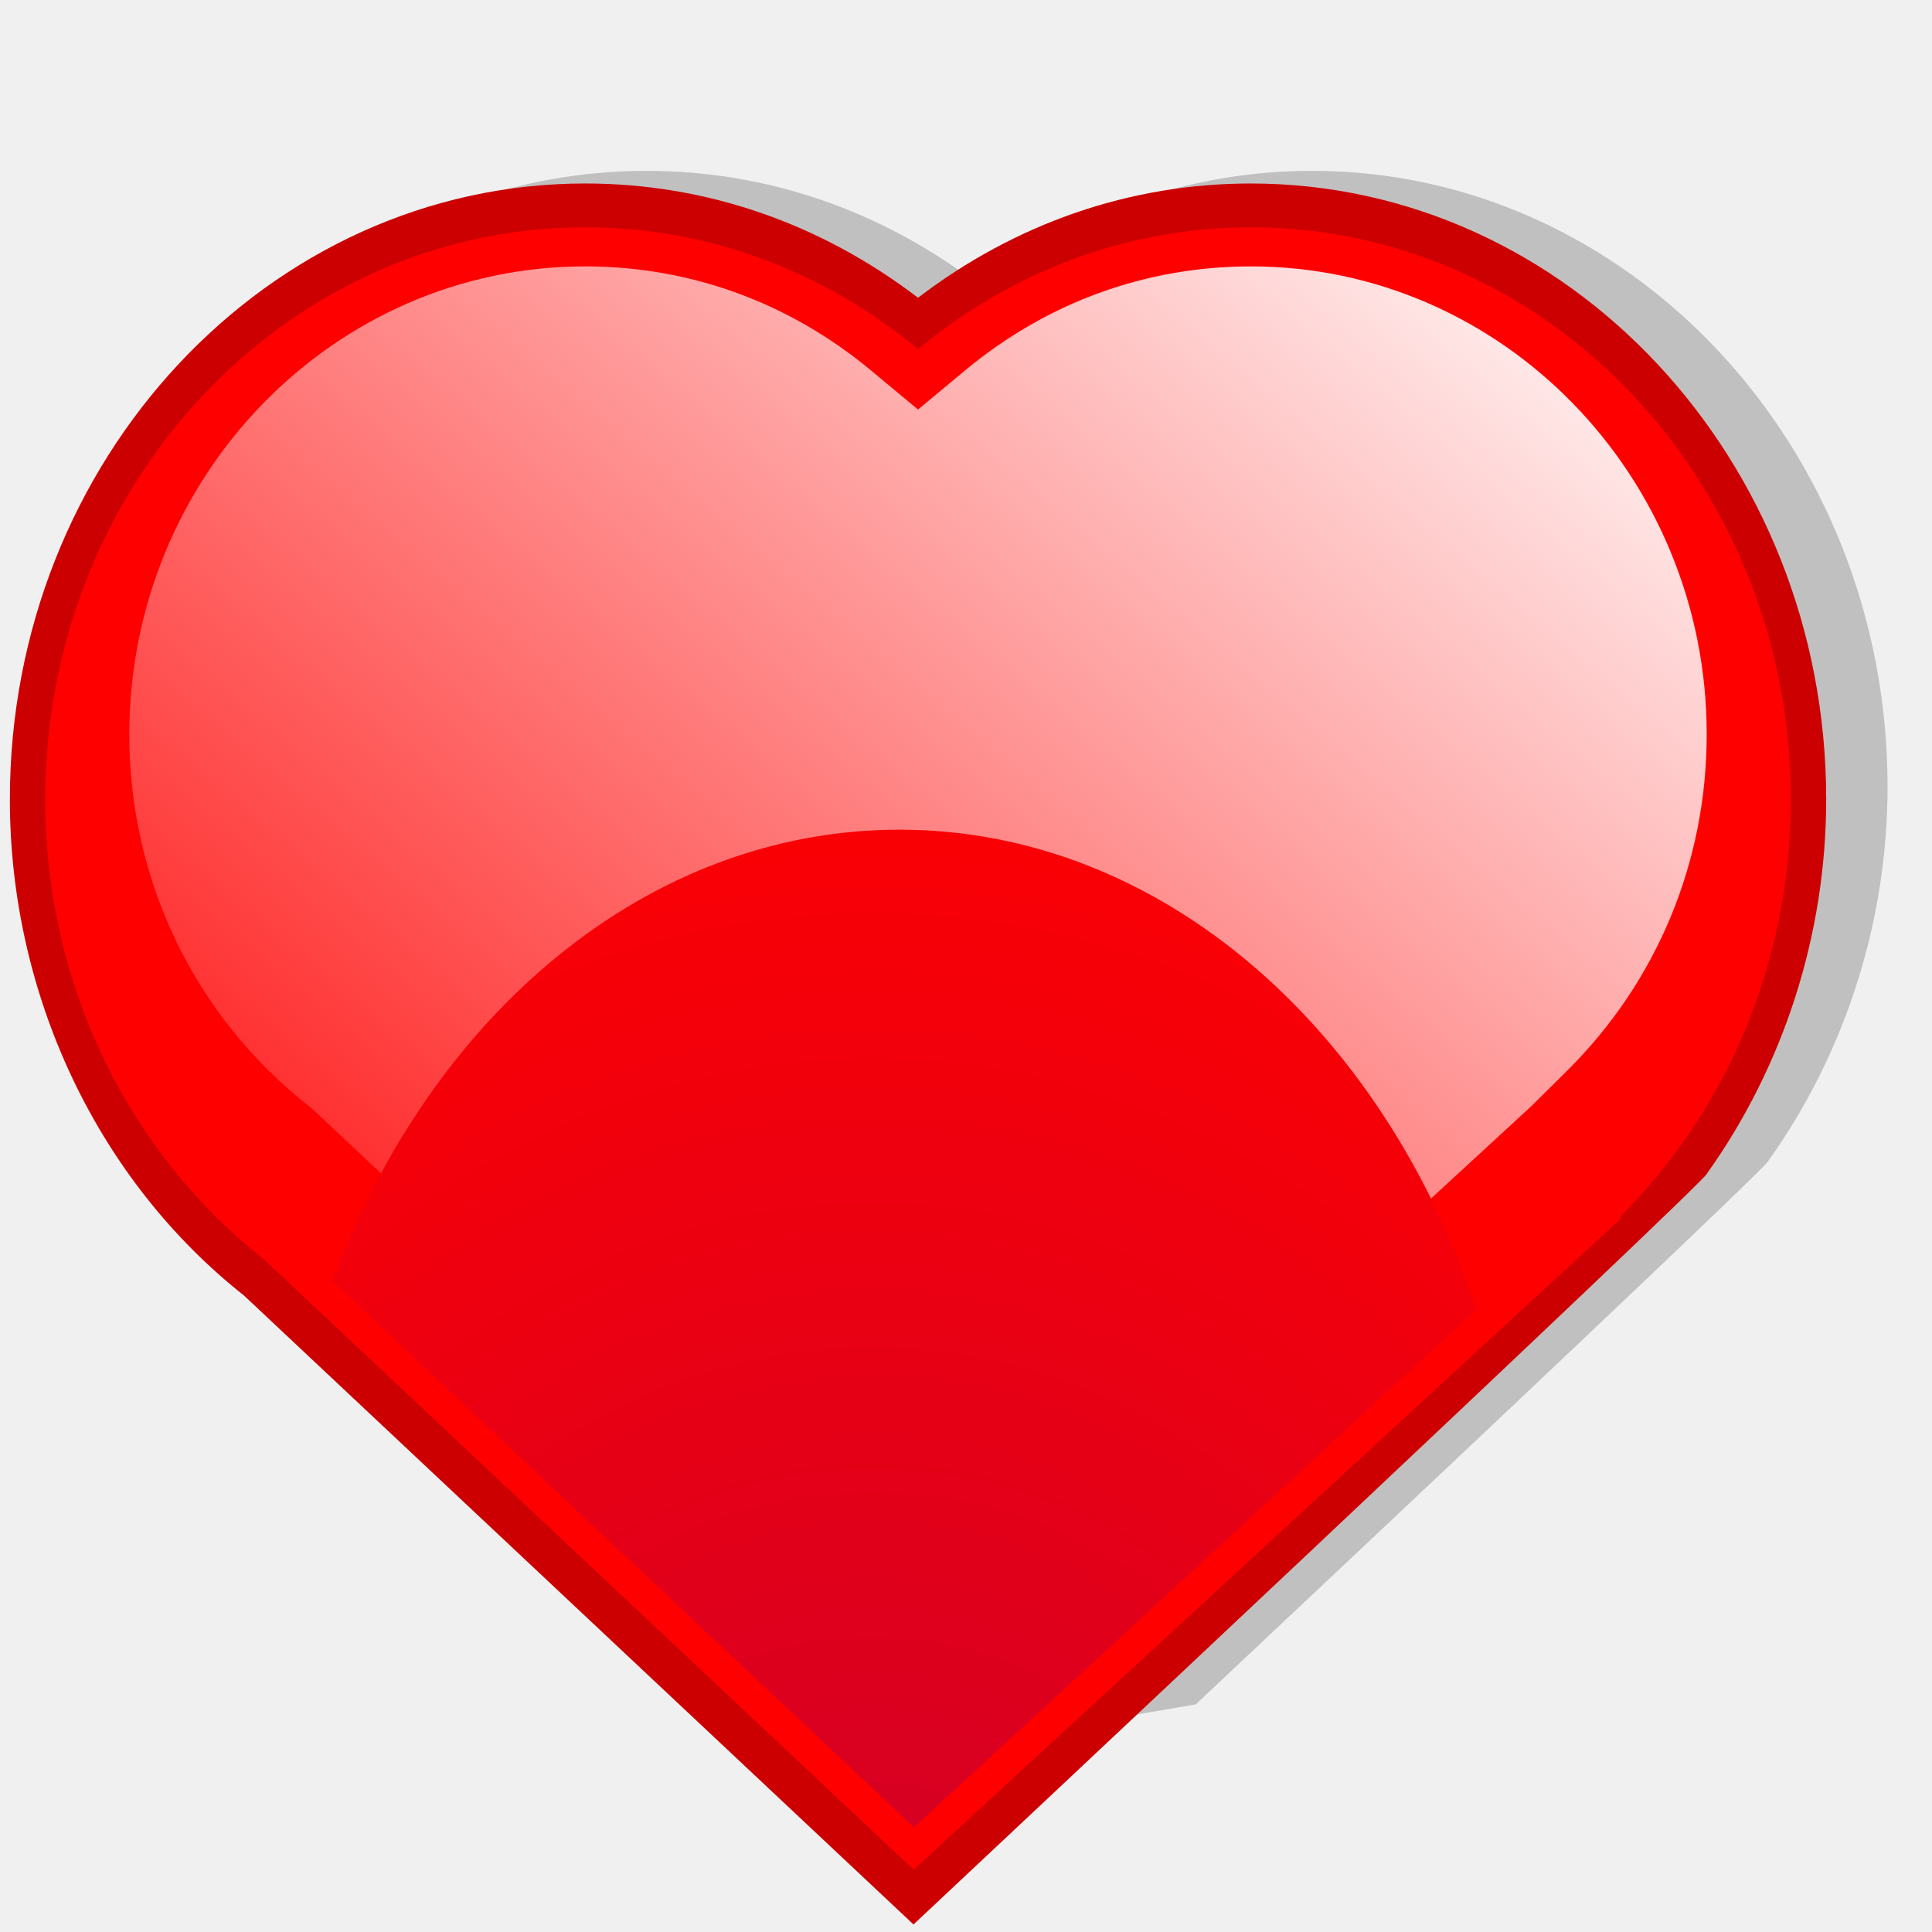
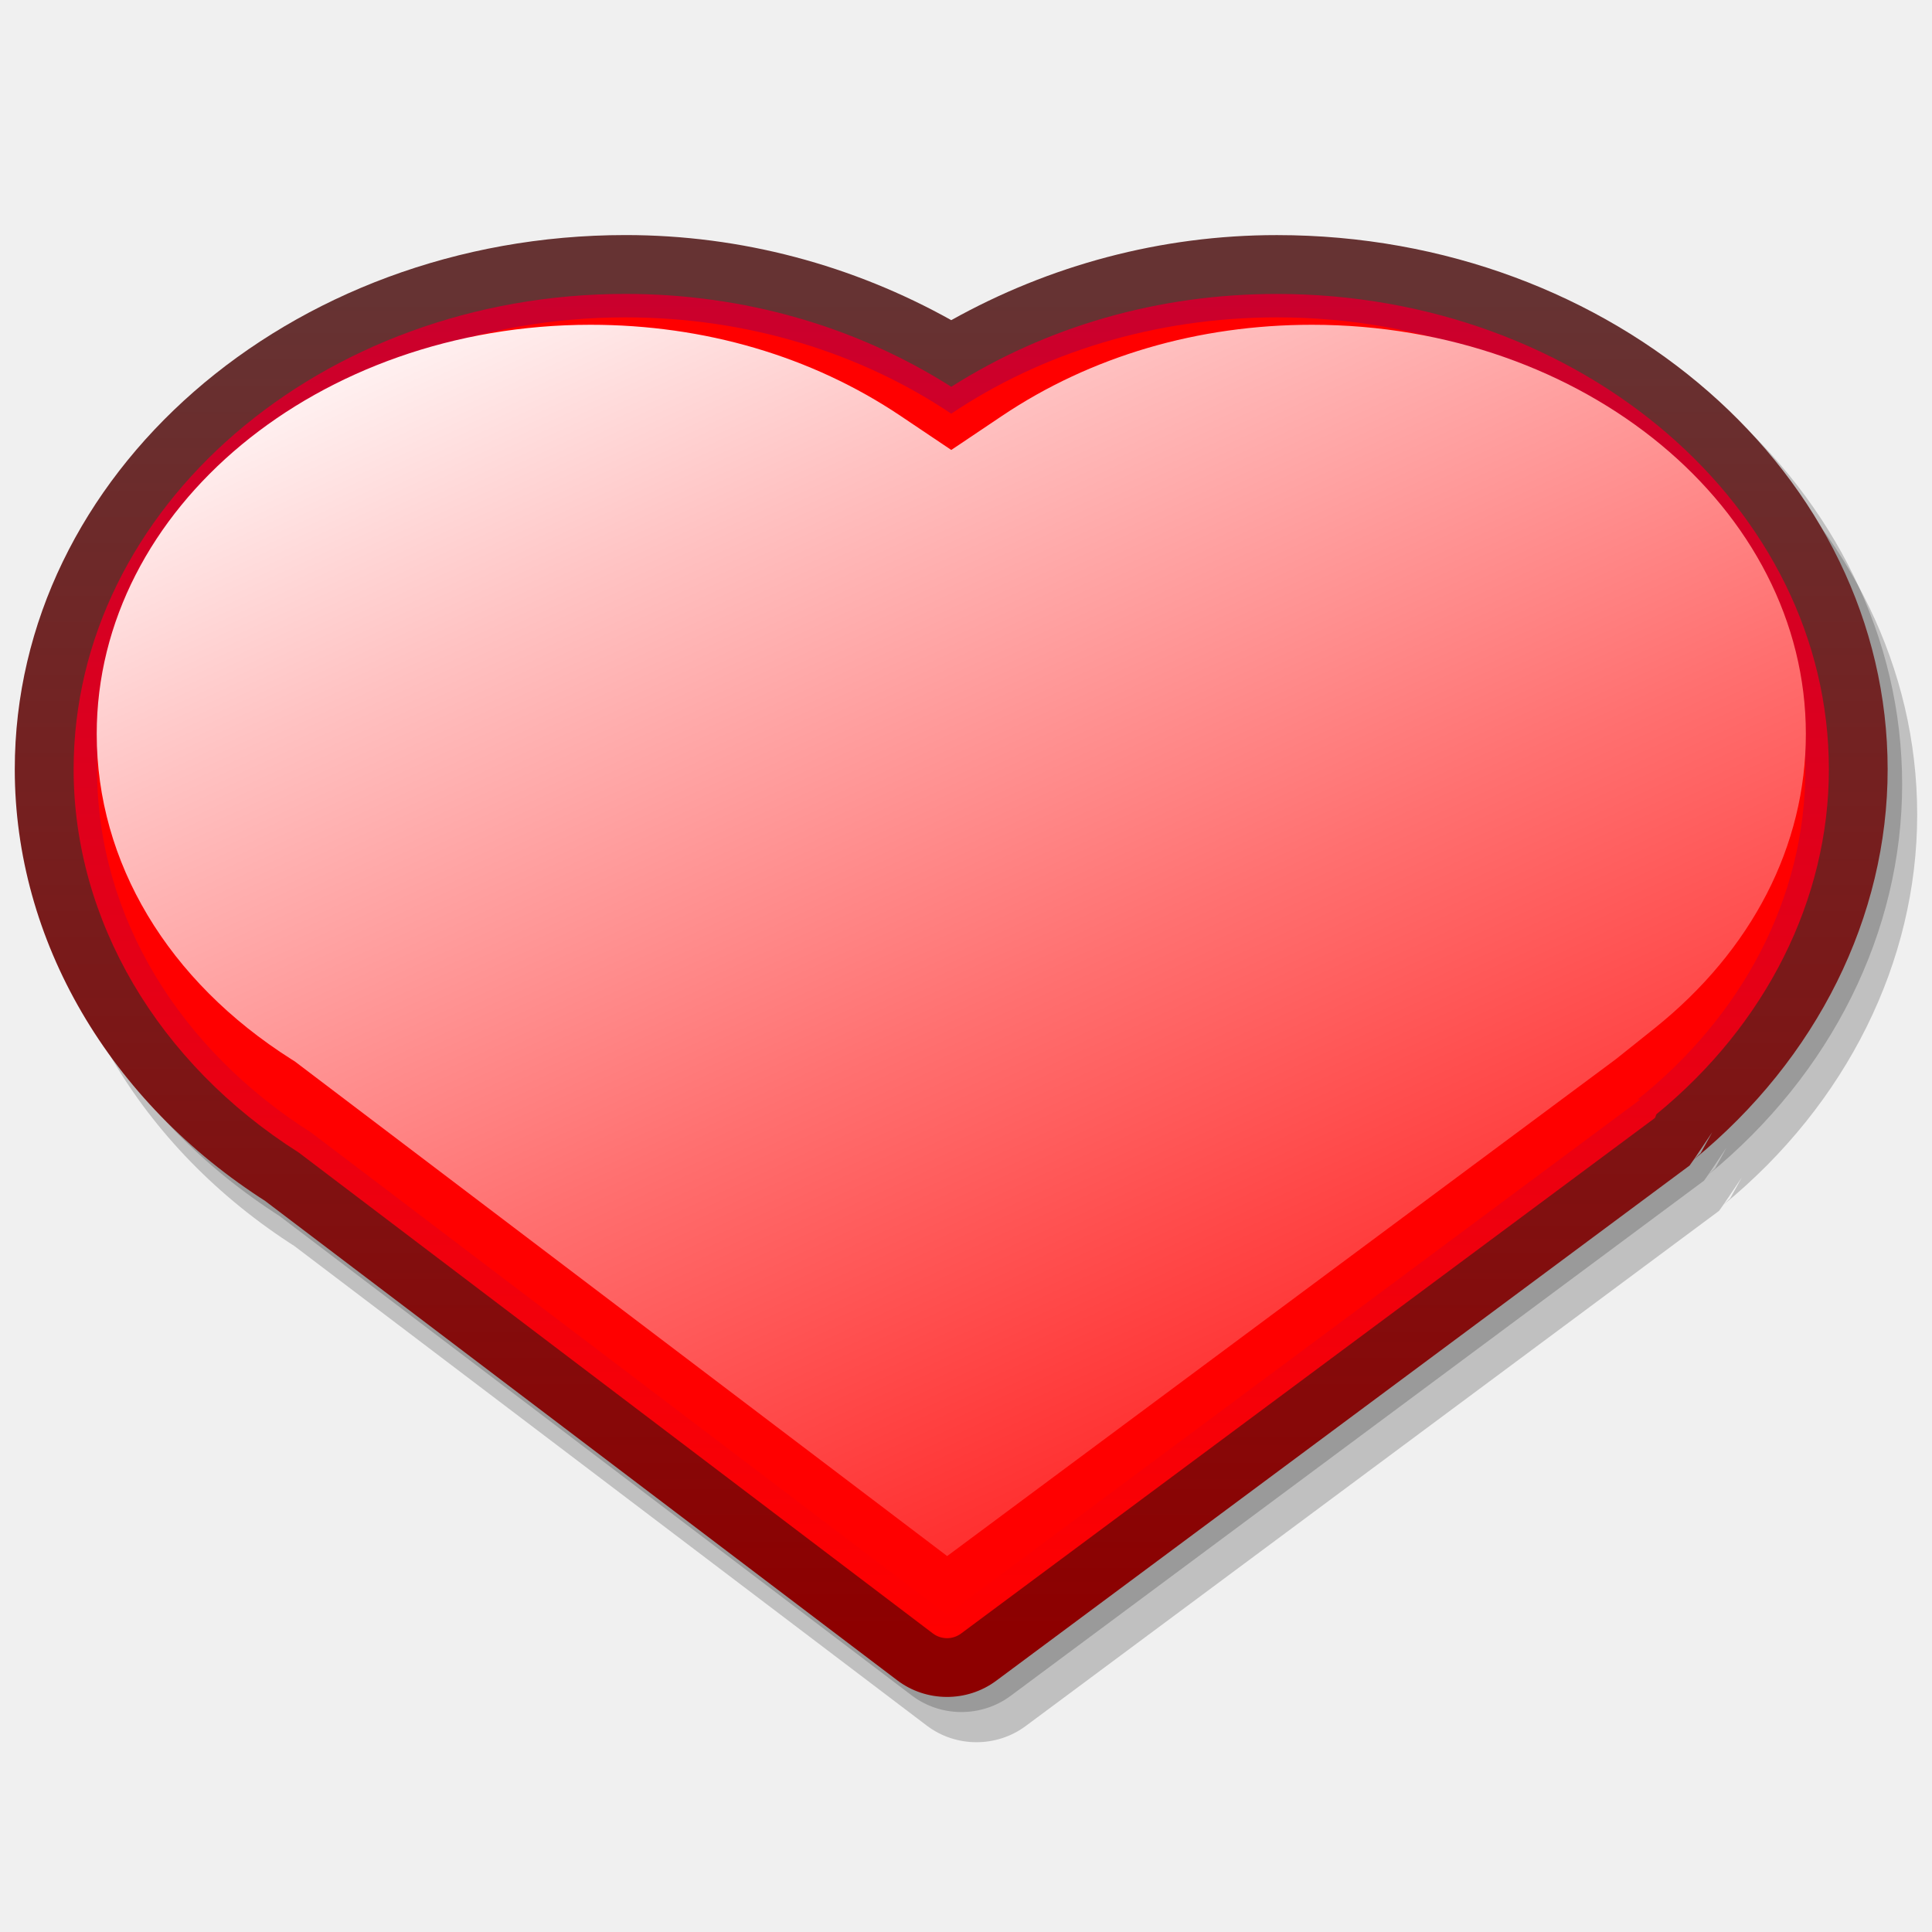
- <svg xmlns="http://www.w3.org/2000/svg" width="48pt" height="48pt" viewBox="0 0 256 256" overflow="visible" enable-background="new 0 0 256 256" xml:space="preserve" id="svg153">
-   <defs id="defs272">
-     <linearGradient id="XMLID_1_" gradientUnits="userSpaceOnUse" x1="177.991" y1="163.775" x2="177.991" y2="222.46">
-       <stop offset="0" style="stop-color:#3399FF" id="stop158" />
-       <stop offset="1" style="stop-color:#3399FF" id="stop159" />
+ <svg xmlns="http://www.w3.org/2000/svg" width="48pt" height="48pt" viewBox="0 0 48 48" style="overflow:visible;enable-background:new 0 0 48 48" xml:space="preserve" id="svg548">
+   <defs id="defs581" />
+   <g id="Layer_1">
+     <path style="opacity:0.2;" d="M24.366,9.079c-2.441-1.363-5.209-2.114-8.093-2.114C7.906,6.965,1.1,12.919,1.1,20.239     c0,4.244,2.344,8.265,6.271,10.755l-0.101-0.07l15.754,11.947c0.72,0.547,1.73,0.552,2.456,0.014l17.23-12.802     c0.02-0.015,0.564-0.829,0.564-0.829l-0.287,0.518l-0.17,0.163c3.06-2.504,4.815-6.039,4.815-9.695     c0-7.32-6.808-13.274-15.174-13.274C29.576,6.965,26.809,7.716,24.366,9.079z" id="path551" />
+     <path style="opacity:0.2;" d="M23.991,8.329c-2.441-1.363-5.209-2.114-8.093-2.114c-8.367,0-15.173,5.955-15.173,13.274     c0,4.244,2.344,8.265,6.271,10.755l-0.101-0.07L22.65,42.121c0.719,0.547,1.73,0.552,2.456,0.014l17.23-12.802     c0.02-0.015,0.564-0.829,0.564-0.829l-0.287,0.518l-0.17,0.163c3.06-2.504,4.815-6.039,4.815-9.695     c0-7.32-6.808-13.274-15.174-13.274C29.201,6.215,26.434,6.966,23.991,8.329z" id="path552" />
+     <linearGradient id="XMLID_4_" gradientUnits="userSpaceOnUse" x1="23.633" y1="7.304" x2="23.633" y2="40.588">
+       <stop offset="0" style="stop-color:#663333" id="stop554" />
+       <stop offset="1" style="stop-color:#8D0000" id="stop555" />
    </linearGradient>
-     <linearGradient id="XMLID_2_" gradientUnits="userSpaceOnUse" x1="230.527" y1="134.935" x2="194.53" y2="161.933">
-       <stop offset="0" style="stop-color:#3399FF" id="stop165" />
-       <stop offset="1" style="stop-color:#000000" id="stop166" />
+     <path style="fill:url(#XMLID_4_);" d="M23.634,7.954C21.192,6.591,18.425,5.84,15.54,5.84c-8.367,0-15.173,5.955-15.173,13.274     c0,4.244,2.345,8.265,6.271,10.755l-0.101-0.07l15.754,11.947c0.72,0.547,1.73,0.552,2.456,0.014l17.23-12.802     c0.019-0.015,0.564-0.829,0.564-0.829c-0.001,0-0.288,0.518-0.288,0.518l-0.17,0.163c3.061-2.504,4.815-6.039,4.815-9.695     c0-7.32-6.807-13.274-15.173-13.274C28.843,5.84,26.076,6.591,23.634,7.954z" id="path559" />
+     <linearGradient id="XMLID_5_" gradientUnits="userSpaceOnUse" x1="23.633" y1="7.302" x2="23.633" y2="40.701">
+       <stop offset="0" style="stop-color:#CA002D" id="stop561" />
+       <stop offset="1" style="stop-color:#FF0000" id="stop562" />
    </linearGradient>
-     <linearGradient id="XMLID_3_" gradientUnits="userSpaceOnUse" x1="48.045" y1="34.686" x2="198.232" y2="34.686" gradientTransform="matrix(0.9573 0.289 -0.289 0.9573 49.2305 38.3018)">
-       <stop offset="0" style="stop-color:#A7ABAC" id="stop172" />
-       <stop offset="1" style="stop-color:#85898A" id="stop173" />
+     <path style="fill:url(#XMLID_5_);" d="M23.634,9.609c-2.363-1.497-5.146-2.307-8.094-2.307c-7.561,0-13.711,5.298-13.711,11.812     c0,3.741,2.09,7.3,5.592,9.52l15.754,11.947c0.207,0.157,0.493,0.159,0.702,0.004l17.228-12.801     c0.035-0.026,0.026-0.075,0.054-0.106c2.718-2.225,4.279-5.335,4.279-8.563c0-6.514-6.15-11.812-13.711-11.812     C28.779,7.302,25.997,8.112,23.634,9.609z" id="path566" />
+     <path style="fill:#FF0000;" d="M44.854,19.114c0-6.202-5.876-11.229-13.127-11.229c-3.055,0-5.863,0.895-8.094,2.393     c-2.231-1.498-5.039-2.393-8.094-2.393c-7.25,0-13.127,5.026-13.127,11.229c0,3.699,2.093,6.98,5.321,9.026l15.795,11.976     l17.229-12.802h-0.068C43.251,25.266,44.854,22.351,44.854,19.114z" id="path567" />
+     <linearGradient id="XMLID_6_" gradientUnits="userSpaceOnUse" x1="16.69" y1="3.147" x2="36.302" y2="45.774">
+       <stop offset="0" style="stop-color:#FFFFFF" id="stop569" />
+       <stop offset="0.203" style="stop-color:#FFC2C2" id="stop570" />
+       <stop offset="0.494" style="stop-color:#FF7070" id="stop571" />
+       <stop offset="0.733" style="stop-color:#FF3333" id="stop572" />
+       <stop offset="0.908" style="stop-color:#FF0E0E" id="stop573" />
+       <stop offset="1" style="stop-color:#FF0000" id="stop574" />
    </linearGradient>
-     <linearGradient id="XMLID_4_" gradientUnits="userSpaceOnUse" x1="92.03" y1="3.578" x2="261.52" y2="173.068" gradientTransform="matrix(0.9573 0.289 -0.289 0.9573 49.2305 38.3018)">
-       <stop offset="0" style="stop-color:#FFFFFF" id="stop180" />
-       <stop offset="1" style="stop-color:#99CCFF" id="stop181" />
-     </linearGradient>
-     <linearGradient id="XMLID_5_" gradientUnits="userSpaceOnUse" x1="0.963" y1="77.164" x2="234.961" y2="239.162">
-       <stop offset="0" style="stop-color:#0066CC" id="stop188" />
-       <stop offset="1" style="stop-color:#003399" id="stop189" />
-     </linearGradient>
-     <linearGradient id="XMLID_6_" gradientUnits="userSpaceOnUse" x1="108.474" y1="122.947" x2="108.474" y2="221.935" gradientTransform="matrix(0.9907 -0.1364 0.1364 0.9907 -17.8313 20.72)">
-       <stop offset="0" style="stop-color:#99CCFF" id="stop195" />
-       <stop offset="1" style="stop-color:#3399FF" id="stop196" />
-     </linearGradient>
-     <linearGradient id="XMLID_7_" gradientUnits="userSpaceOnUse" x1="40.903" y1="91.442" x2="40.903" y2="75.441" gradientTransform="matrix(0.9907 -0.1364 0.1364 0.9907 -17.8313 20.72)">
-       <stop offset="0" style="stop-color:#3399FF" id="stop202" />
-       <stop offset="0.055" style="stop-color:#3B9DFF" id="stop203" />
-       <stop offset="0.344" style="stop-color:#64B1FF" id="stop204" />
-       <stop offset="0.608" style="stop-color:#81C0FF" id="stop205" />
-       <stop offset="0.835" style="stop-color:#93C9FF" id="stop206" />
-       <stop offset="1" style="stop-color:#99CCFF" id="stop207" />
-     </linearGradient>
-     <linearGradient id="XMLID_8_" gradientUnits="userSpaceOnUse" x1="61.165" y1="85.054" x2="144.306" y2="193.434" gradientTransform="matrix(0.9907 -0.1364 0.1364 0.9907 -17.8313 20.72)">
-       <stop offset="0" style="stop-color:#FFFFFF" id="stop213" />
-       <stop offset="1" style="stop-color:#99CCFF" id="stop214" />
-     </linearGradient>
-     <linearGradient id="XMLID_9_" gradientUnits="userSpaceOnUse" x1="129.862" y1="110.345" x2="260.678" y2="241.16">
-       <stop offset="0" style="stop-color:#FFFFFF" id="stop224" />
-       <stop offset="1" style="stop-color:#99CCFF" id="stop225" />
-     </linearGradient>
-     <linearGradient id="XMLID_10_" gradientUnits="userSpaceOnUse" x1="85.193" y1="83.515" x2="229.909" y2="183.703">
-       <stop offset="0" style="stop-color:#3399FF" id="stop231" />
-       <stop offset="1" style="stop-color:#0066CC" id="stop232" />
-     </linearGradient>
-     <linearGradient id="XMLID_12_" gradientUnits="userSpaceOnUse" x1="64.084" y1="146.573" x2="213.945" y2="146.573">
-       <stop offset="0" style="stop-color:#A7ABAC" id="stop239" />
-       <stop offset="1" style="stop-color:#85898A" id="stop240" />
-     </linearGradient>
-     <linearGradient id="XMLID_13_" gradientUnits="userSpaceOnUse" x1="199.272" y1="120.073" x2="212.511" y2="120.073">
-       <stop offset="0" style="stop-color:#A7ABAC" id="stop246" />
-       <stop offset="1" style="stop-color:#85898A" id="stop247" />
-     </linearGradient>
-     <linearGradient id="XMLID_14_" gradientUnits="userSpaceOnUse" x1="131.578" y1="100.383" x2="39.377" y2="235.227">
-       <stop offset="0" style="stop-color:#FFFFFF" id="stop256" />
-       <stop offset="1" style="stop-color:#FF0000" id="stop257" />
-     </linearGradient>
-     <radialGradient id="XMLID_15_" cx="85.663" cy="276.829" r="121.014" fx="85.663" fy="276.829" gradientUnits="userSpaceOnUse">
-       <stop offset="0" style="stop-color:#CA002D" id="stop263" />
-       <stop offset="1" style="stop-color:#FF0000" id="stop264" />
-     </radialGradient>
-   </defs>
-   <g id="g406">
-     <path fill="#FFFFFF" stroke="none" d="M46.903,80.824L17.13,84.923c-4.916,0.677-8.311,5.625-7.566,11.028l0.546,3.963    c-0.744-5.404,2.65-10.352,7.566-11.029l29.773-4.099c4.916-0.677,9.521,3.169,10.266,8.574l-0.546-3.963    C56.425,83.994,51.819,80.147,46.903,80.824z" id="path219" style="font-size:12;fill:#ffffff;" />
-     <path fill="url(#XMLID_13_)" stroke="none" d="M212.511,168.155l-13.239-96.164L212.511,168.155z" id="path251" style="font-size:12;fill:url(#XMLID_13_);" />
-     <g id="Layer_2" stroke="#000000">
-       <path fill="none" stroke="none" d="M256,256H0V0h256V256z" id="path270" />
-     </g>
-     <path opacity="0.2" stroke="none" d="M9.283,152.468c1.642,11.927,3.408,24.755,4.965,36.062    c3.873,6.124,9.247,11.546,15.879,15.786l50.577,38.349l36.546-5.031c23.119-17.54,56.452-42.893,55.982-42.893    c7.453-8.426,11.658-18.8,11.658-29.521c0-26.803-25.231-48.608-56.245-48.608c-11.811,0-22.999,3.135-32.548,9.017    c-9.549-5.882-20.737-9.017-32.548-9.017C37.643,116.61,15.782,131.832,9.283,152.468z" id="path252" style="font-size:12;opacity:0.2;" transform="matrix(1.35526,0,0,1.67907,-0.463974,-173.162)" />
-     <path fill="#CC0000" stroke="none" d="M90.098,126.627c-9.549-5.882-20.737-9.017-32.548-9.017    c-31.013,0-56.244,21.806-56.244,48.608c0,15.43,8.6,30.091,23.003,39.22l-0.238-0.165L89.655,255c0,0,78.296-59.26,77.578-59.26    c7.453-8.426,11.658-18.8,11.658-29.521c0-26.803-25.231-48.608-56.245-48.608C110.835,117.61,99.647,120.745,90.098,126.627z" id="path253" style="font-size:12;fill:#cc0000;" transform="matrix(1.35526,0,0,1.67907,-0.463974,-173.162)" />
-     <path fill="#FF0000" stroke="none" d="M175.433,166.219c0-24.938-23.634-45.151-52.787-45.151    c-12.284,0-23.578,3.598-32.548,9.618c-8.97-6.02-20.264-9.618-32.548-9.618c-29.153,0-52.787,20.213-52.787,45.151    c0,14.879,8.417,28.073,21.396,36.3l63.515,48.159l69.283-51.479h-0.275C168.985,190.958,175.433,179.235,175.433,166.219z" id="path254" style="font-size:12;fill:#ff0000;" transform="matrix(1.35526,0,0,1.67907,-0.463974,-173.162)" />
-     <path fill="url(#XMLID_14_)" stroke="none" d="M122.646,124.152c-10.28,0-19.95,2.843-27.965,8.221l-4.082,2.741l-0.501,0.335    l-4.583-3.076c-8.016-5.378-17.686-8.221-27.965-8.221c-24.573,0-44.563,16.565-44.563,36.927    c0,11.576,6.406,22.274,17.575,29.353l0.292,0.186c0,0,47.921,36.335,58.134,44.078c0.271,0.206,0.522,0.396,0.738,0.56    c8.012-5.953,53.774-39.957,60.332-44.829c1.076-0.861,3.488-2.79,3.488-2.79c8.81-7.046,13.663-16.478,13.663-26.557    C167.209,140.717,147.218,124.152,122.646,124.152z" id="path261" style="font-size:12;fill:url(#XMLID_14_);" transform="matrix(1.35526,0,0,1.67907,-0.463974,-173.162)" />
-     <path fill="url(#XMLID_15_)" stroke="none" d="M144.698,206.474c-9.097-22.217-30.921-37.87-56.413-37.87    c-24.622,0-45.818,14.606-55.435,35.622c12.499,9.476,52.173,39.56,56.855,43.109C94.074,244.09,128.752,218.322,144.698,206.474z    " id="path268" style="font-size:12;fill:url(#XMLID_15_);" transform="matrix(1.35526,0,0,1.67907,-0.463974,-173.162)" />
+     <path style="fill:url(#XMLID_6_);" d="M32.595,8.069c-2.83,0-5.492,0.782-7.699,2.263l-1.124,0.755l-0.138,0.092l-1.261-0.847     c-2.208-1.481-4.87-2.263-7.7-2.263c-6.766,0-12.27,4.56-12.27,10.167c0,3.187,1.763,6.134,4.839,8.083l0.08,0.05     c0,0,13.194,10.005,16.007,12.137c0.074,0.058,0.144,0.109,0.203,0.154c2.206-1.64,14.806-11.002,16.611-12.343     c0.296-0.237,0.962-0.768,0.962-0.768c2.425-1.94,3.761-4.538,3.761-7.313C44.865,12.629,39.36,8.069,32.595,8.069z" id="path578" />
+     <polyline id="_x3C_Slice_x3E_" style="fill:none;" points="0,48 0,0 48,0 48,48 " />
  </g>
</svg>
